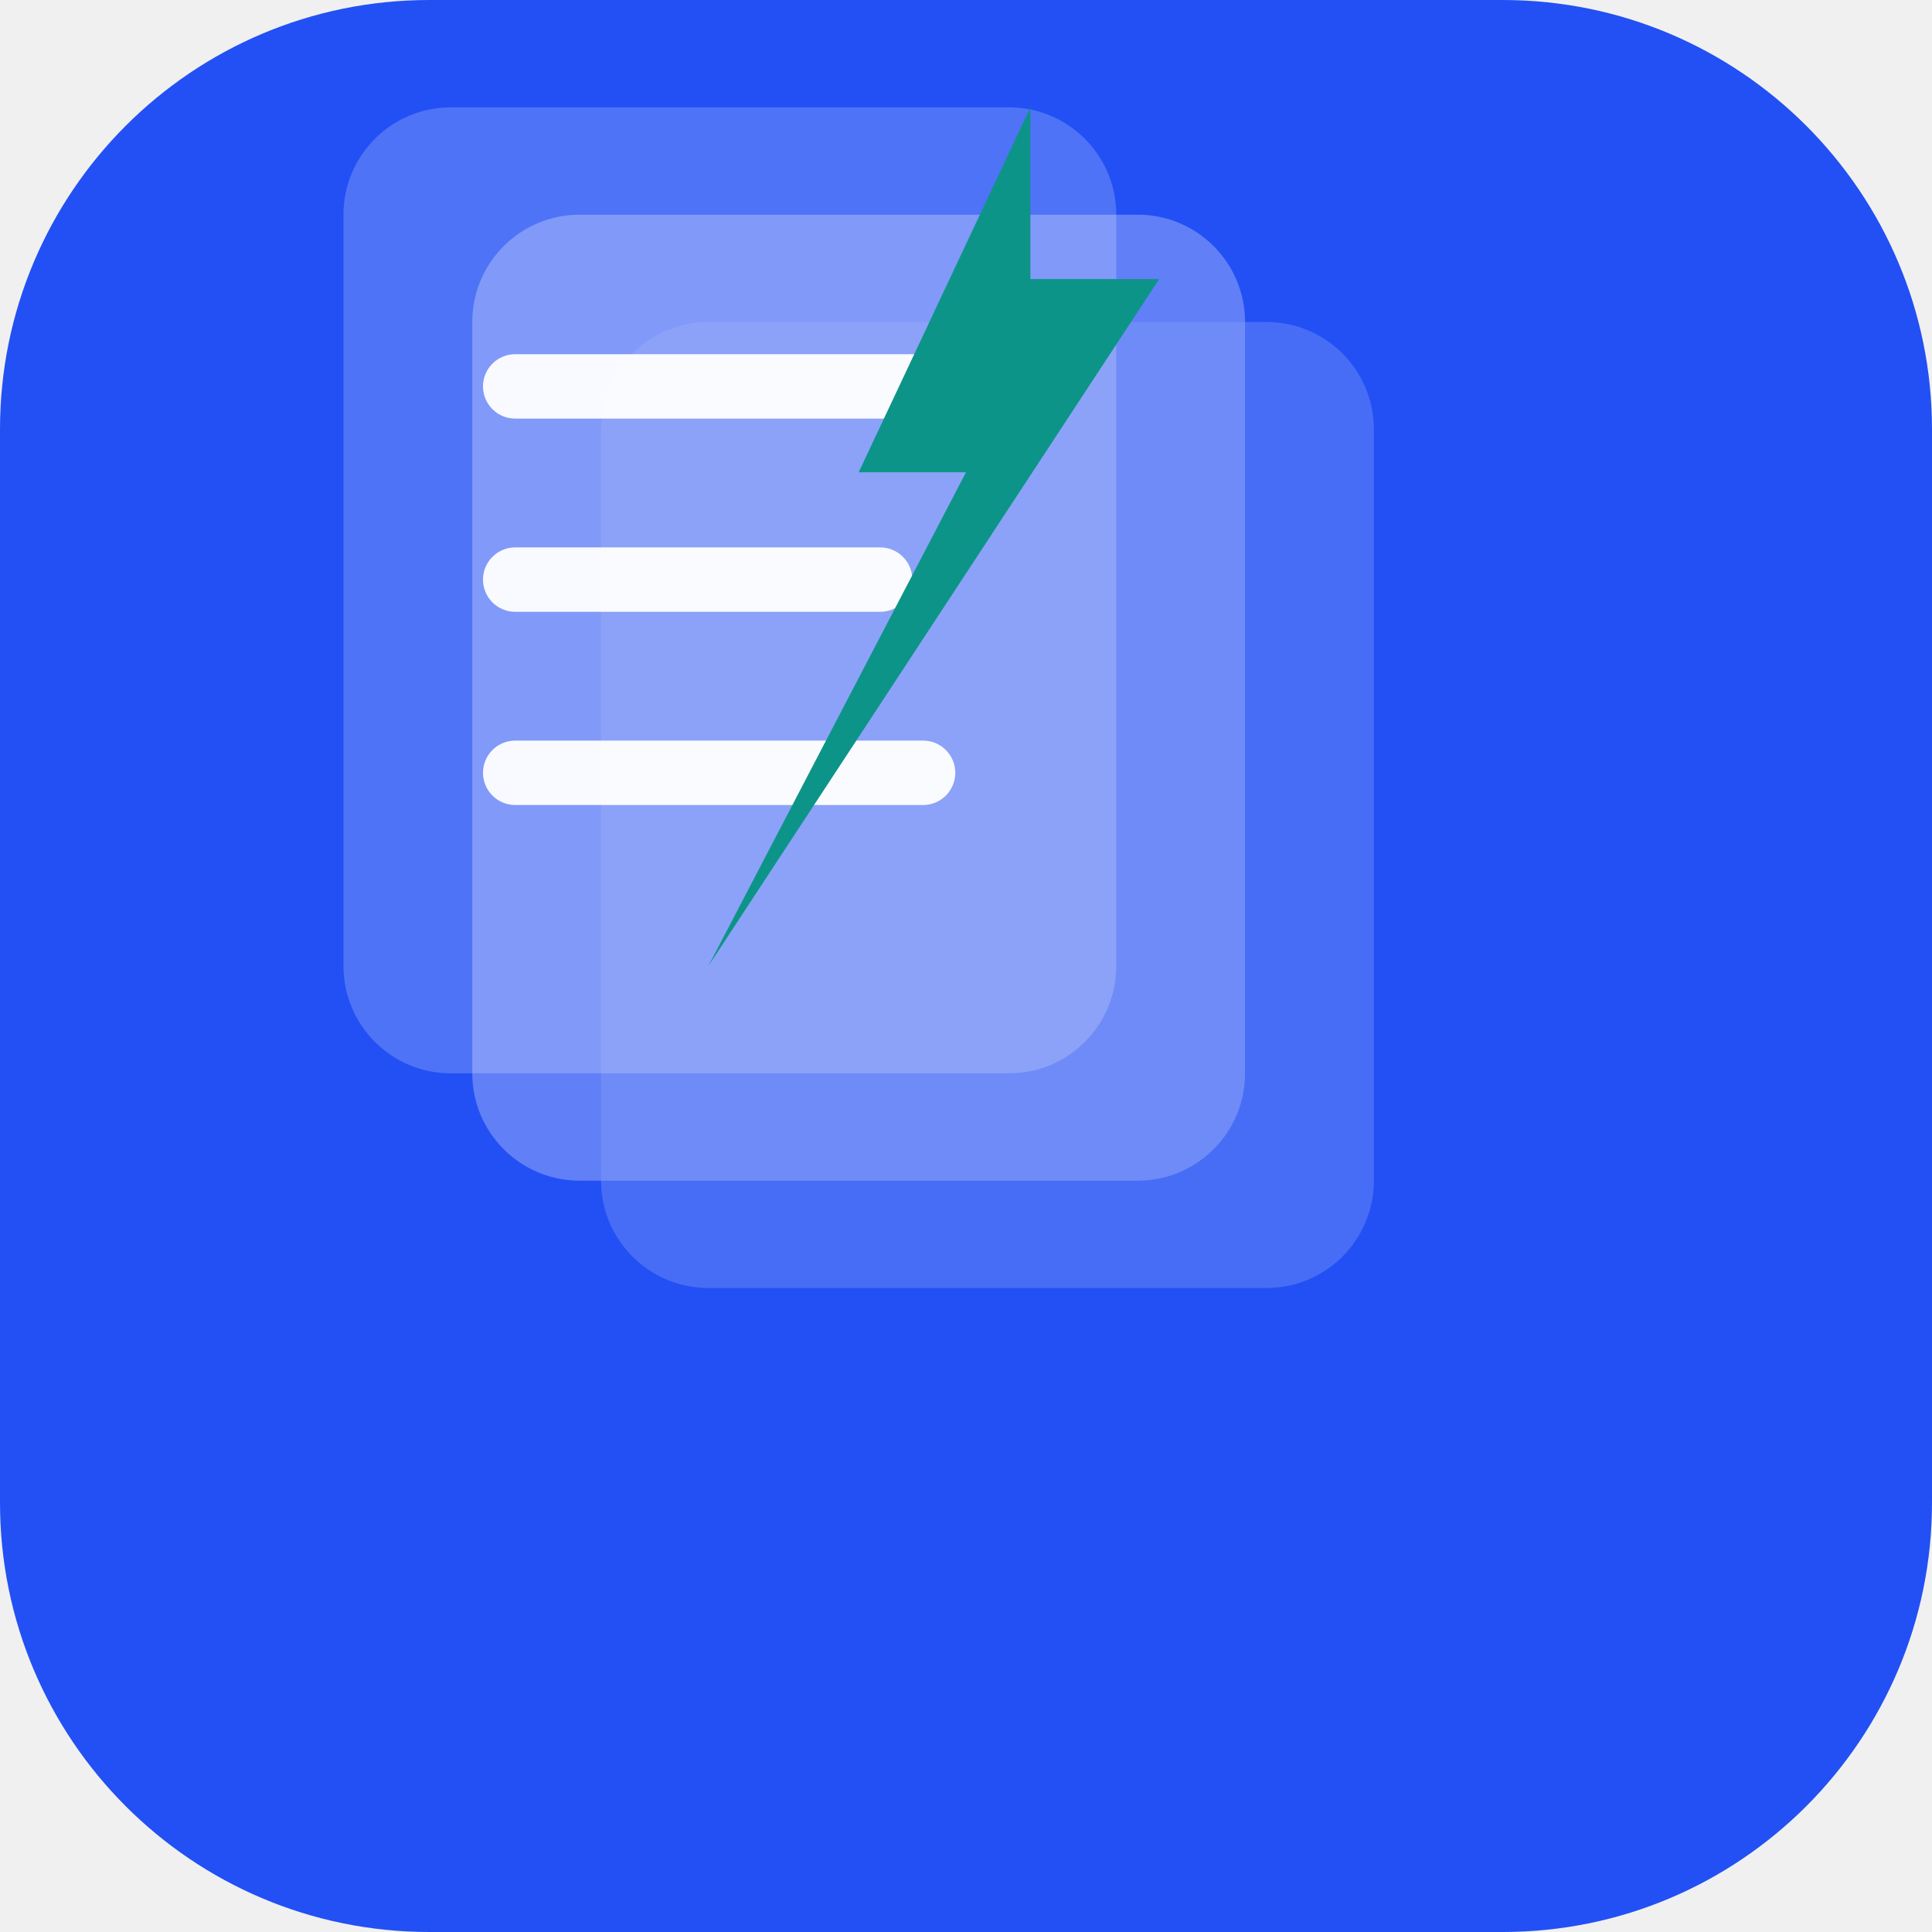
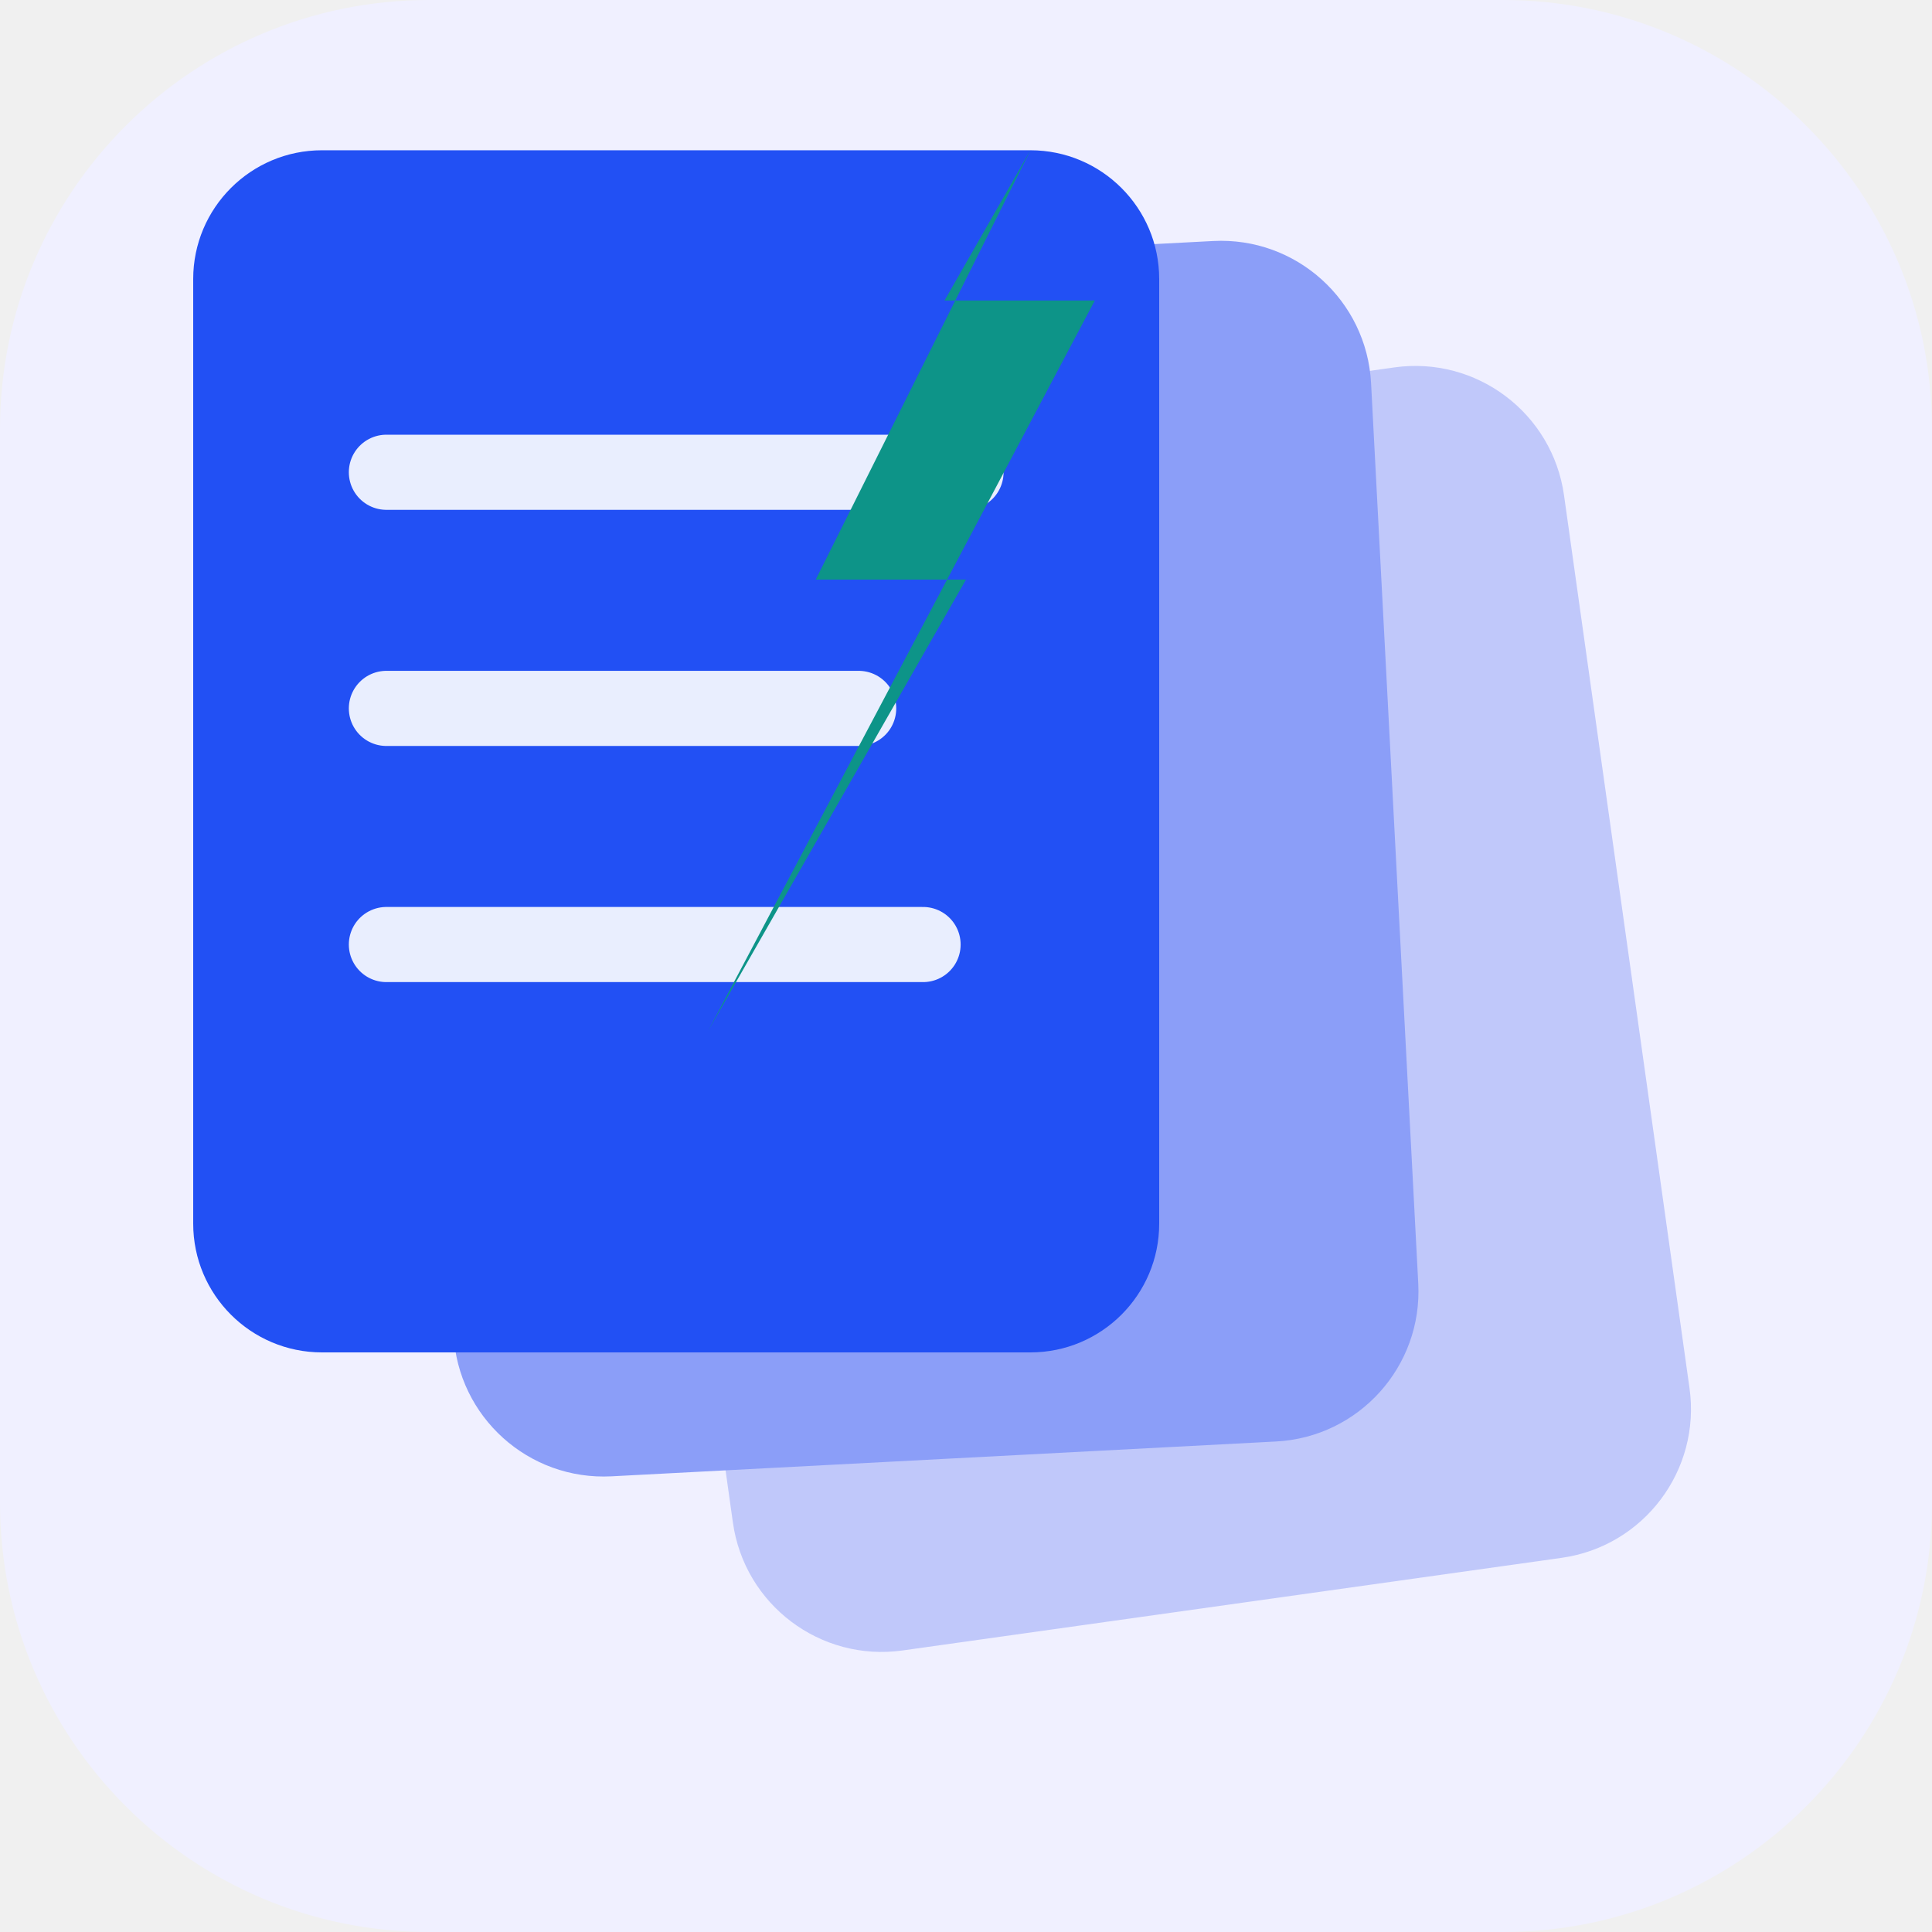
<svg xmlns="http://www.w3.org/2000/svg" viewBox="0 0 180 180">
-   <rect width="180" height="180" rx="40" fill="#2250F4" />
-   <rect x="56" y="30" width="72" height="90" rx="10" fill="#6B8AF8" opacity="0.5" />
-   <rect x="44" y="20" width="72" height="90" rx="10" fill="#8B9EF8" opacity="0.6" />
-   <rect x="32" y="10" width="72" height="90" rx="10" fill="white" opacity="0.2" />
-   <line x1="48" y1="36" x2="88" y2="36" stroke="white" stroke-width="6" stroke-linecap="round" opacity="0.95" />
-   <line x1="48" y1="54" x2="82" y2="54" stroke="white" stroke-width="6" stroke-linecap="round" opacity="0.95" />
-   <line x1="48" y1="72" x2="86" y2="72" stroke="white" stroke-width="6" stroke-linecap="round" opacity="0.95" />
-   <polygon points="96,10 80,44 90,44 66,90 108,26 96,26" fill="#0D9488" />
+   <rect width="180" height="180" rx="40" fill="#F0F0FF" />
+   <rect x="62" y="38" width="90" height="112" rx="14" fill="#C0C8FA" transform="rotate(-8 107 94)" />
+   <rect x="40" y="24" width="90" height="112" rx="14" fill="#8B9EF8" transform="rotate(-3 85 80)" />
+   <rect x="18" y="14" width="90" height="112" rx="12" fill="#2250F4" />
+   <line x1="36" y1="44" x2="90" y2="44" stroke="white" stroke-width="7" stroke-linecap="round" opacity="0.9" />
+   <line x1="36" y1="66" x2="80" y2="66" stroke="white" stroke-width="7" stroke-linecap="round" opacity="0.9" />
+   <line x1="36" y1="88" x2="86" y2="88" stroke="white" stroke-width="7" stroke-linecap="round" opacity="0.9" />
+   <polygon points="96,14 76,54 90,54 66,96 102,28 88,28" fill="#0D9488" />
</svg>
